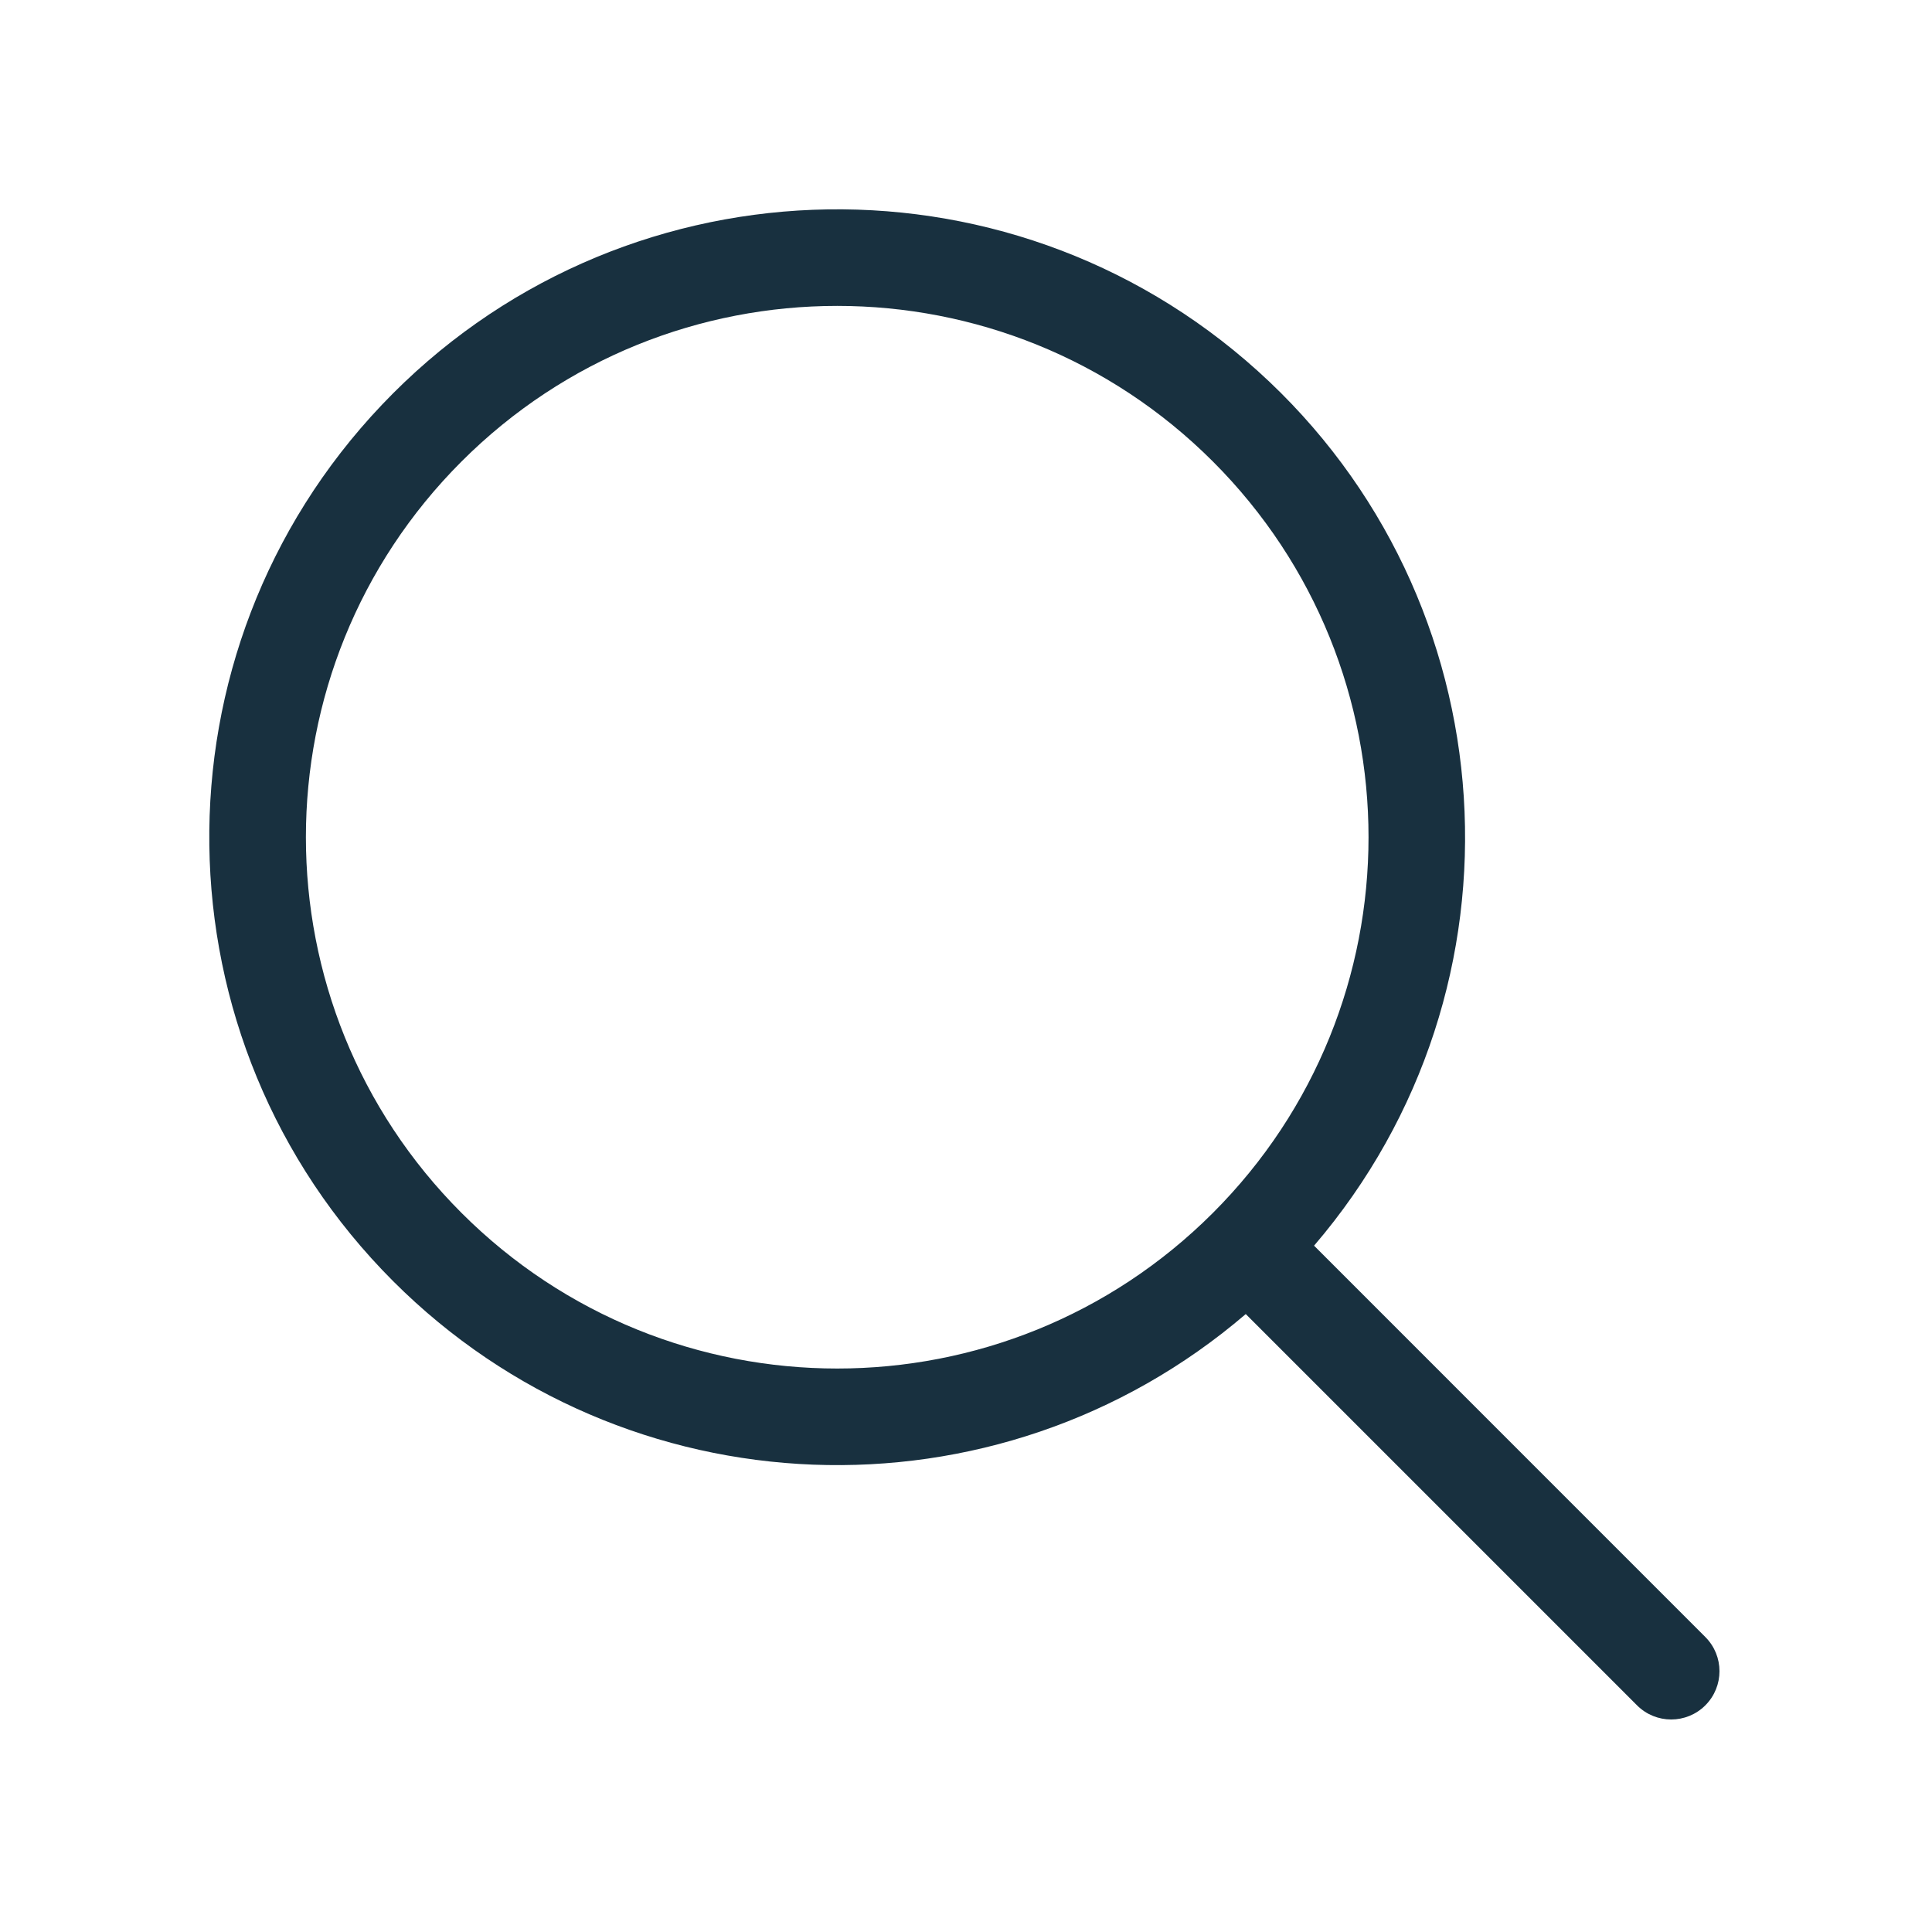
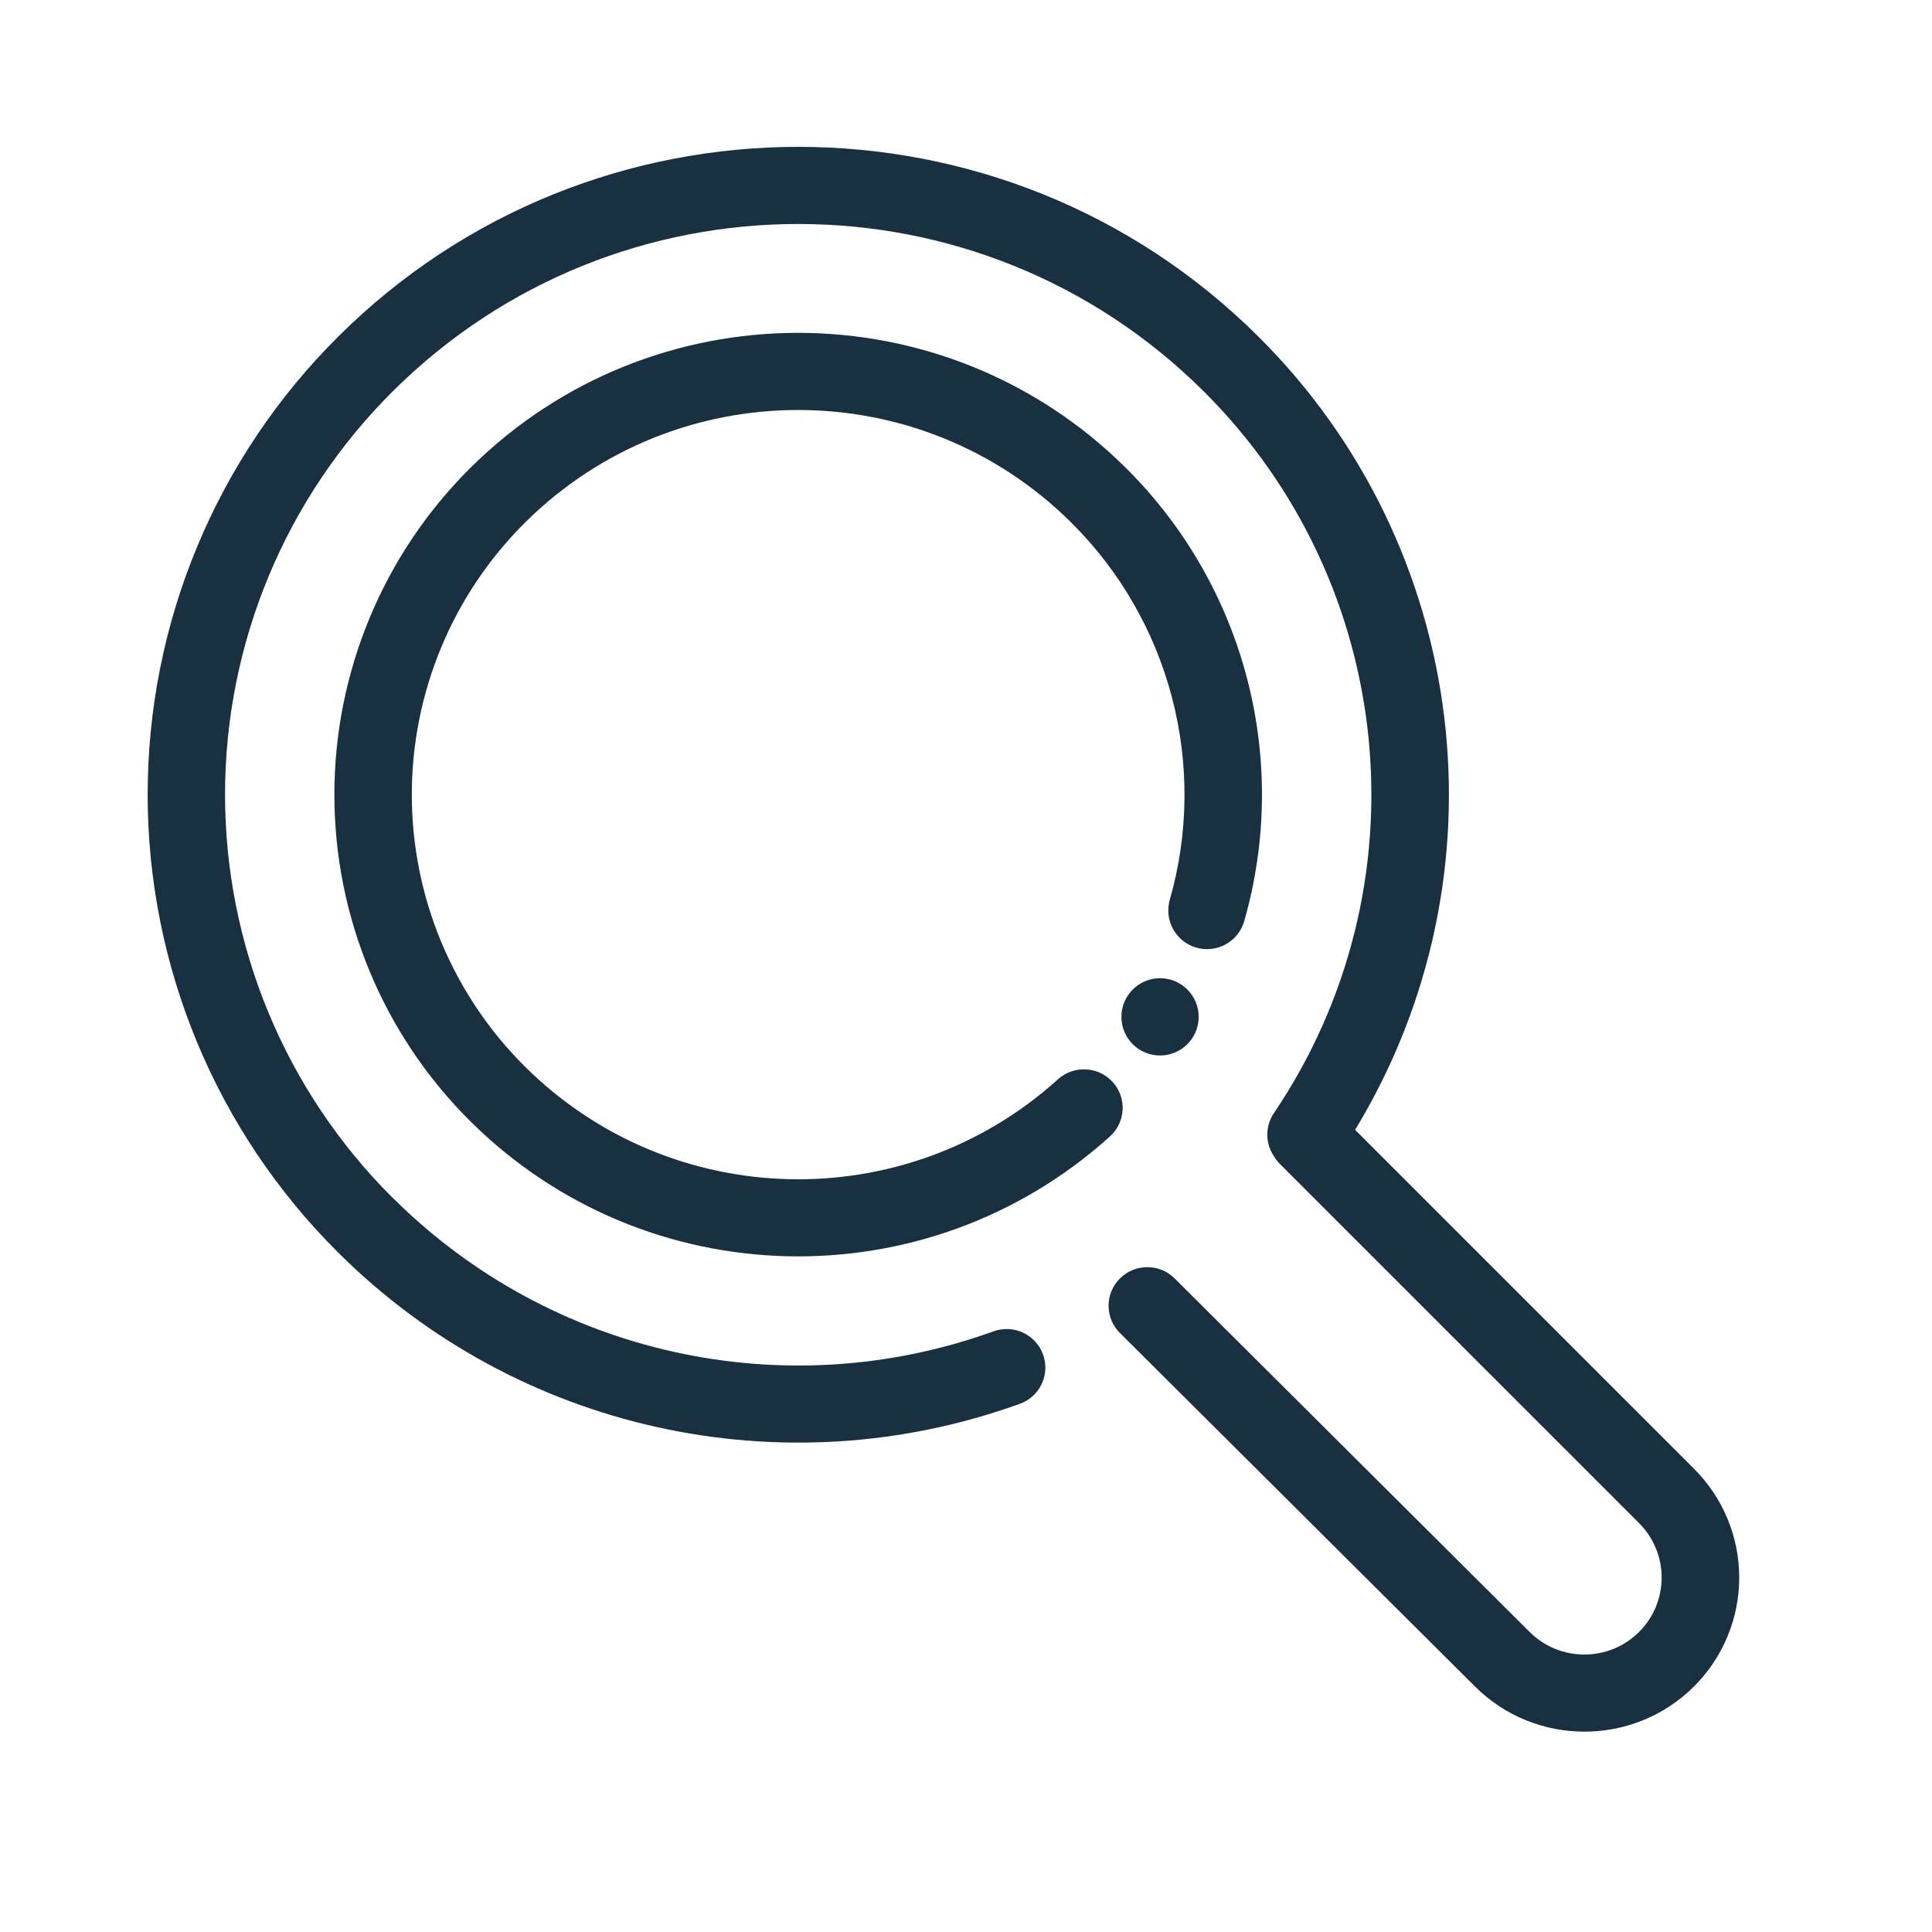
<svg width="25" height="25" viewBox="0 0 25 25" fill="none">
  <g id="search">
-     <path id="iconDefault" fill-rule="evenodd" clip-rule="evenodd" d="M5.972 5.972a6.875 6.875 0 1 0 9.723 9.723 6.875 6.875 0 0 0-9.723-9.723Zm-.884 10.607a8.125 8.125 0 1 1 11.916-.46l5.063 5.064a.625.625 0 0 1-.884.884l-5.063-5.063a8.126 8.126 0 0 1-11.032-.425Z" fill="#18303F" />
+     <path id="iconDefault" fill-rule="evenodd" clip-rule="evenodd" d="M5.085 15.504a7.36 7.36 0 0 1 0-10.443 7.439 7.439 0 0 1 10.488 0 7.362 7.362 0 0 1 .911 9.343.498.498 0 0 0 .003.561c.02.035.046.068.076.098l4.648 4.648a.994.994 0 0 1-.002 1.407 1.004 1.004 0 0 1-1.415 0L15.2 16.543a.502.502 0 0 0-.708 0 .497.497 0 0 0 0 .706l4.595 4.575c.782.778 2.05.778 2.832 0a1.988 1.988 0 0 0 .003-2.817l-4.387-4.387a8.357 8.357 0 0 0-1.252-10.265c-3.288-3.273-8.618-3.273-11.906 0a8.355 8.355 0 0 0 0 11.854 8.437 8.437 0 0 0 8.82 1.956.497.497 0 0 0 .3-.638.501.501 0 0 0-.64-.3 7.431 7.431 0 0 1-7.77-1.723Zm1.708-8.741a4.962 4.962 0 0 0 0 7.039 5.015 5.015 0 0 0 6.896.165.503.503 0 0 1 .708.033.497.497 0 0 1-.034.705 6.02 6.02 0 0 1-8.279-.198 5.958 5.958 0 0 1 0-8.45 6.02 6.02 0 0 1 8.487 0 5.955 5.955 0 0 1 1.528 5.867.501.501 0 0 1-.964-.273 4.962 4.962 0 0 0-1.272-4.888 5.015 5.015 0 0 0-7.07 0Zm8.718 6.395a.5.5 0 1 1-1 0 .5.5 0 0 1 1 0Z" fill="#18303F" />
  </g>
</svg>
